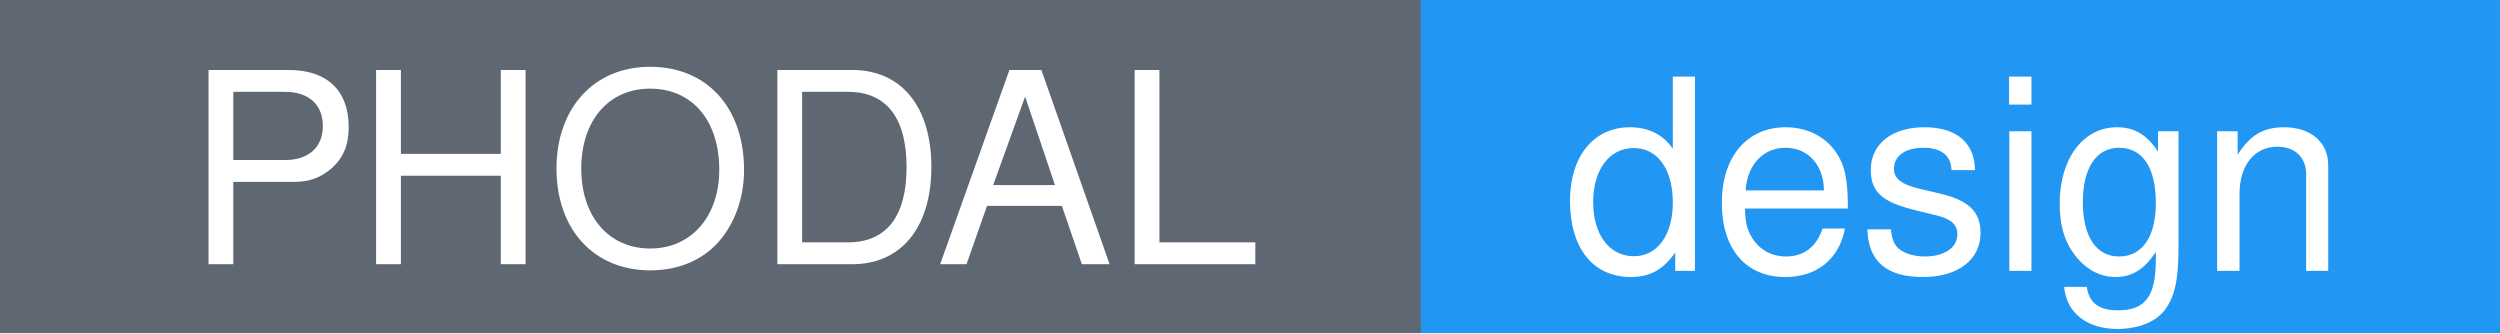
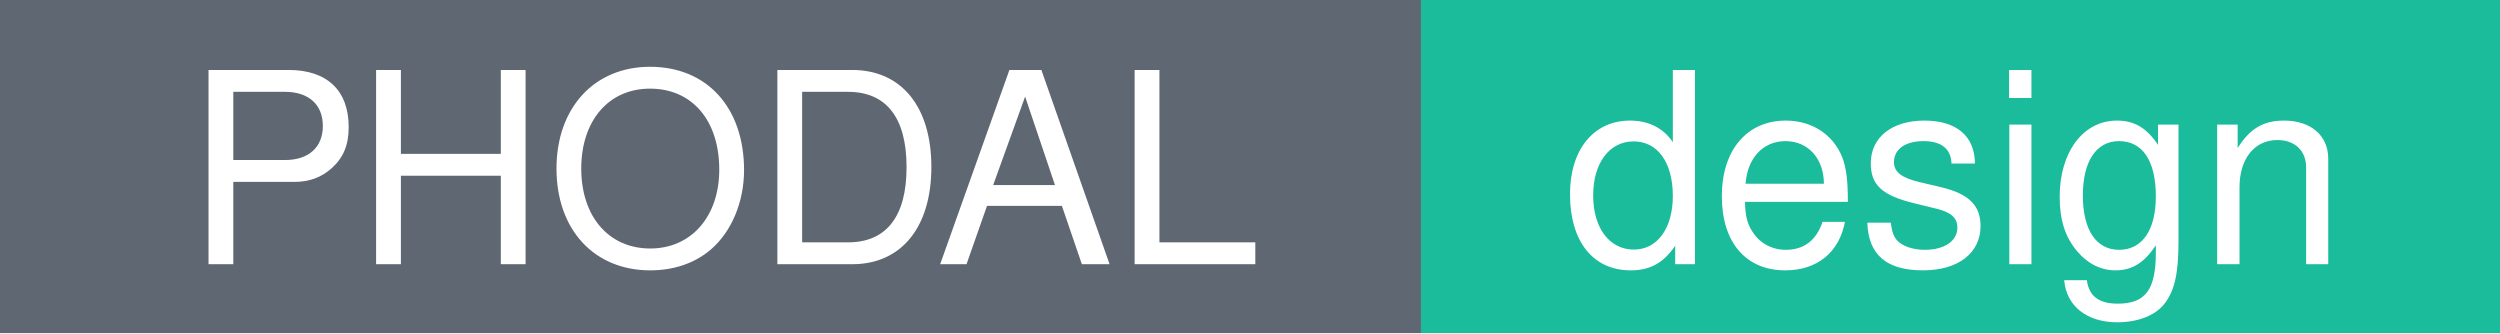
<svg xmlns="http://www.w3.org/2000/svg" baseProfile="full" height="150" version="1.1" width="1126">
  <defs />
  <g fill="none" id="shapes">
    <rect fill="#5E6772" height="150" width="640" x="0" y="0" />
-     <rect fill="#2196F3" height="150" width="486" x="640" y="0" />
+     <rect fill="#1abc9c" height="150" width="486" x="640" y="0" />
    <text fill="#FFFFFF" font-family="Helvetica" font-size="120" x="83" y="119">PHODAL</text>
-     <text fill="#FFFFFF" font-family="Helvetica" font-size="120" x="704" y="122">design</text>
+     <text fill="#FFFFFF" font-family="Helvetica" font-size="120" x="704" y="119">design</text>
  </g>
</svg>
